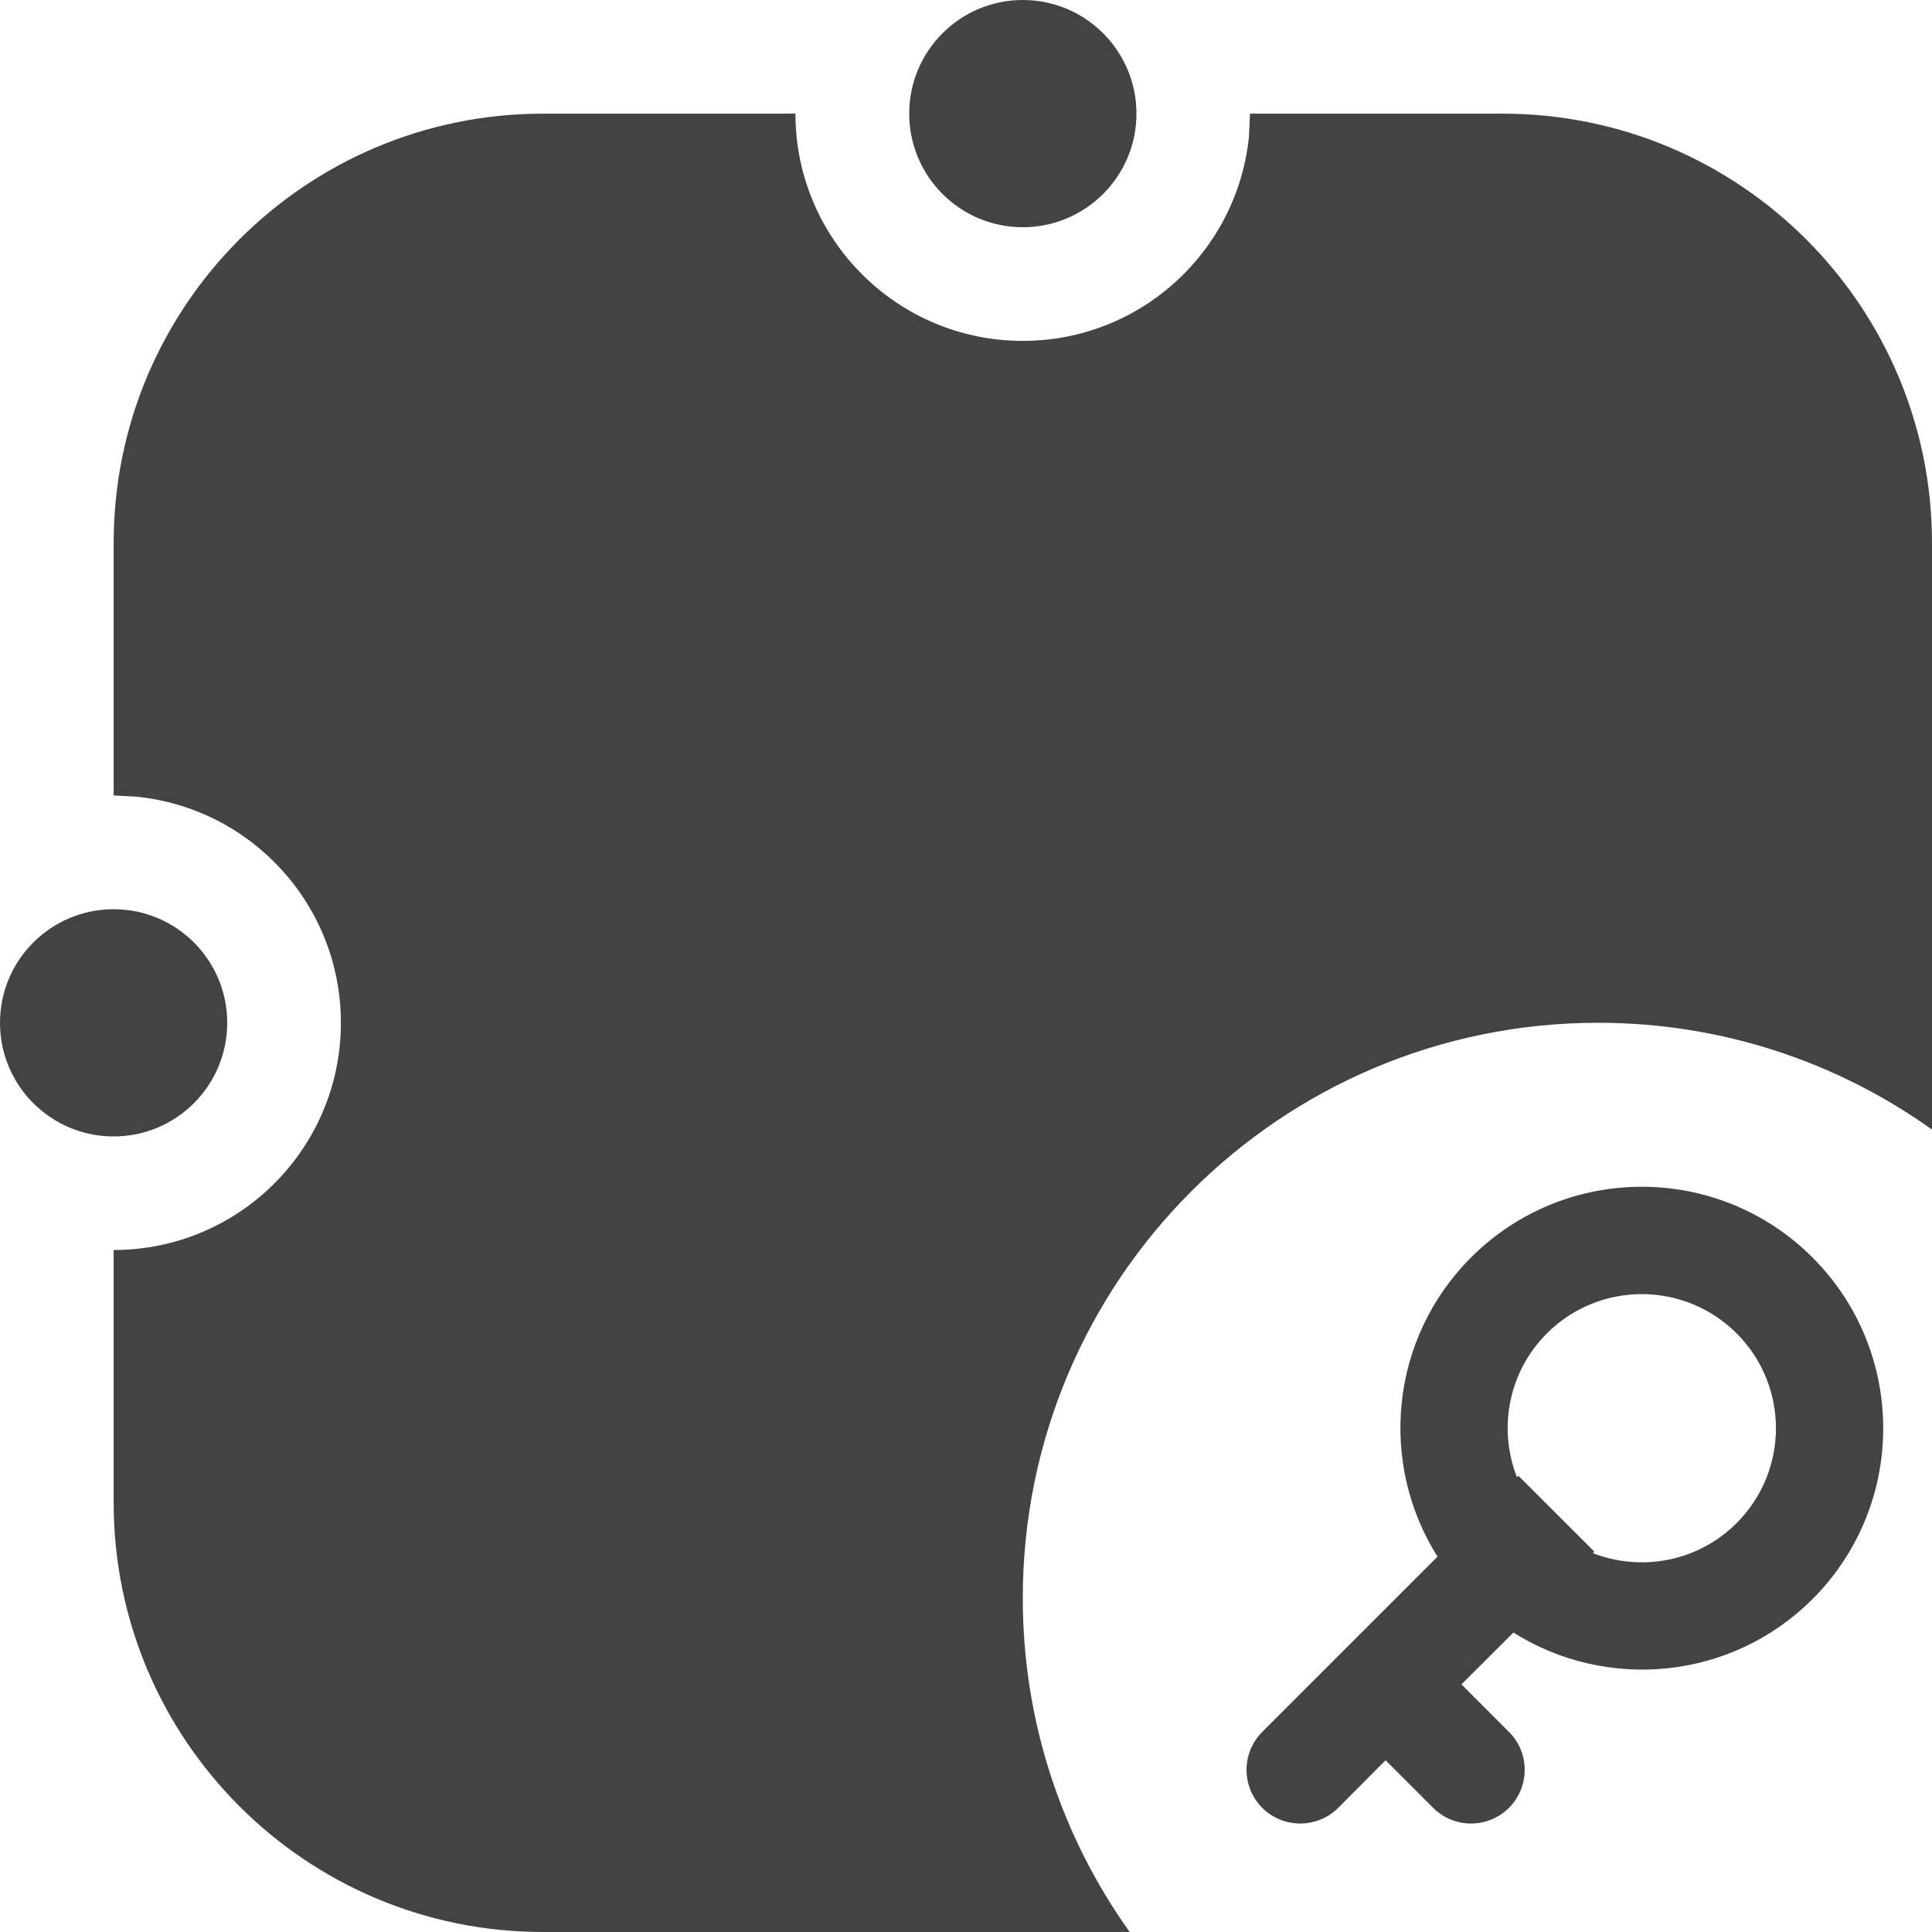
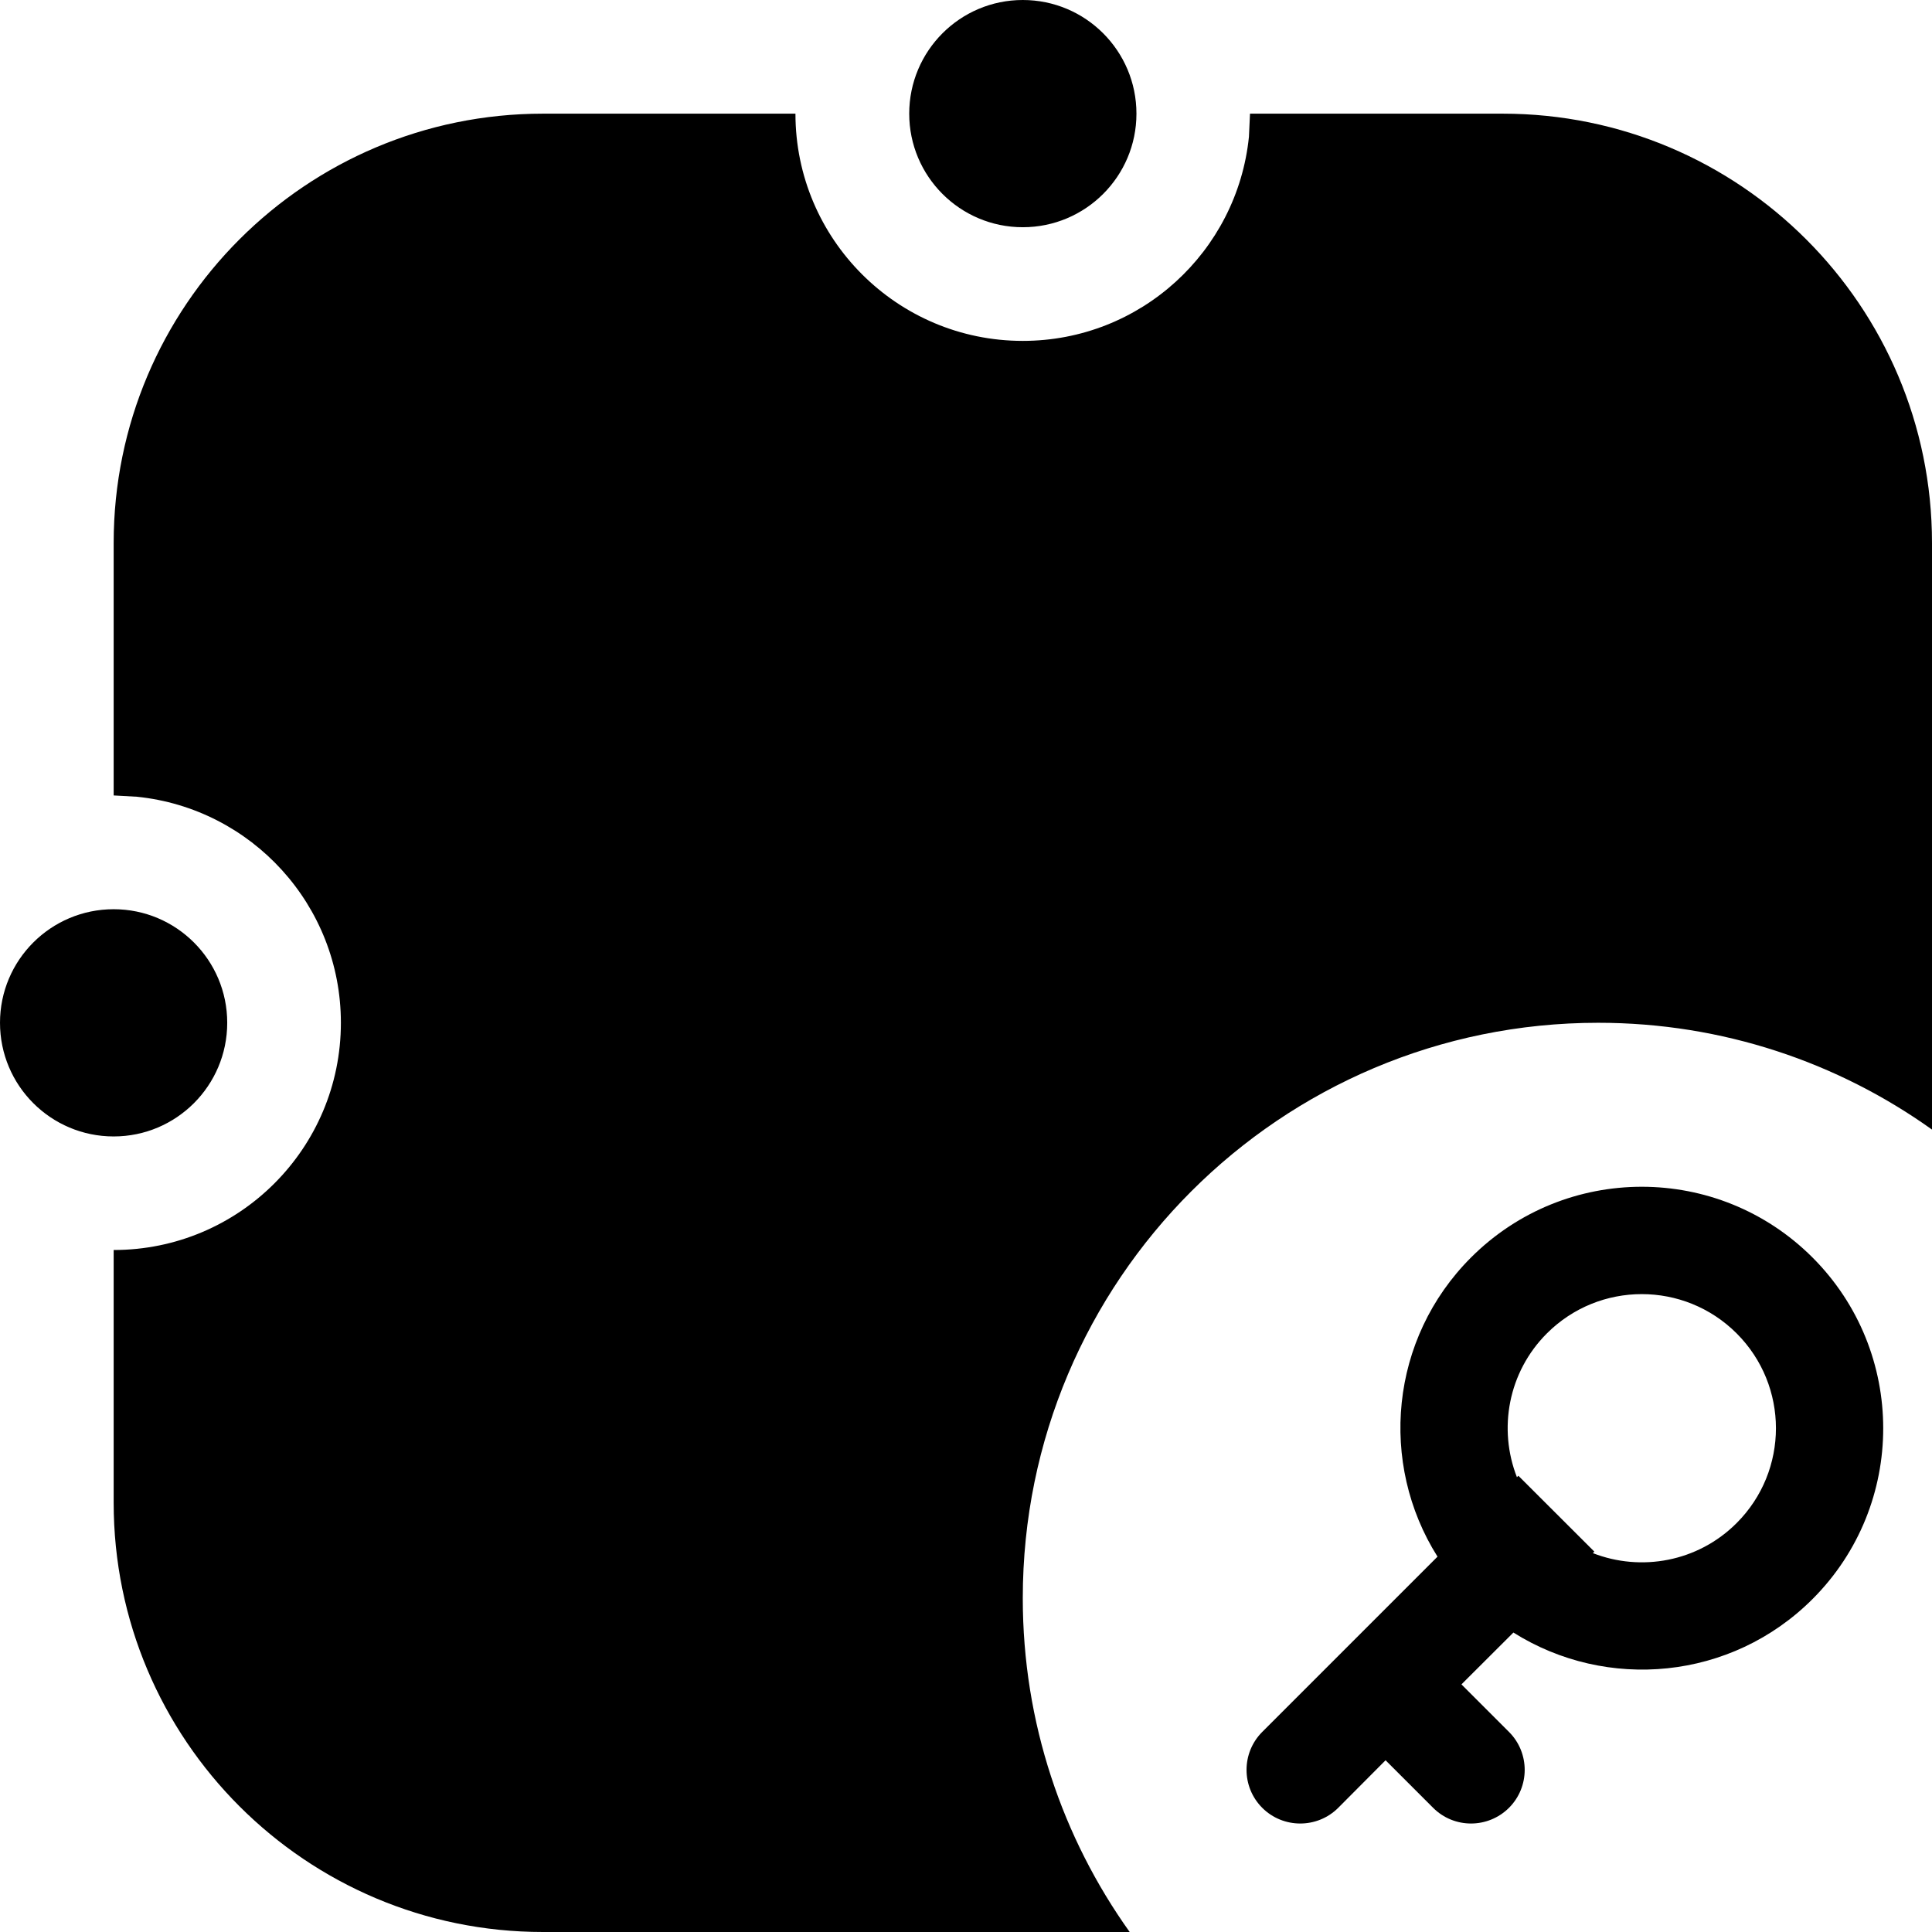
<svg xmlns="http://www.w3.org/2000/svg" width="18" height="18" viewBox="0 0 18 18" fill="none">
-   <path d="M7.411 1.059C7.411 2.228 8.36 3.176 9.529 3.176C10.626 3.176 11.527 2.343 11.636 1.275L11.646 1.059H14C16.209 1.059 18 2.85 18 5.059V10.524C17.123 9.898 16.049 9.529 14.89 9.529C11.929 9.529 9.529 11.929 9.529 14.89C9.529 16.05 9.899 17.123 10.525 18H5.059C2.85 18 1.059 16.209 1.059 14V11.646C2.228 11.646 3.176 10.699 3.176 9.529C3.176 8.433 2.343 7.531 1.275 7.423L1.059 7.411V5.059C1.059 2.85 2.85 1.059 5.059 1.059H7.411ZM13.705 11.716C14.584 10.837 16.008 10.837 16.887 11.716C17.765 12.595 17.765 14.02 16.887 14.898C16.13 15.655 14.969 15.757 14.1 15.21L13.616 15.693L14.059 16.136C14.254 16.331 14.254 16.648 14.059 16.843C13.863 17.038 13.547 17.038 13.352 16.843L12.909 16.4L12.468 16.843C12.273 17.038 11.955 17.038 11.76 16.843C11.565 16.648 11.565 16.331 11.76 16.136L13.393 14.503C12.845 13.634 12.948 12.473 13.705 11.716ZM16.18 12.423C15.692 11.935 14.9 11.935 14.412 12.423C14.05 12.785 13.957 13.314 14.133 13.763L14.146 13.749L14.854 14.456L14.84 14.47C15.288 14.645 15.817 14.553 16.18 14.19C16.668 13.702 16.668 12.911 16.18 12.423ZM1.059 8.471C1.643 8.471 2.117 8.945 2.117 9.529C2.117 10.114 1.643 10.588 1.059 10.588C0.474 10.588 1.59753e-05 10.114 0 9.529C0 8.945 0.474 8.471 1.059 8.471ZM9.529 0C10.114 1.59752e-05 10.588 0.474 10.588 1.059C10.588 1.643 10.114 2.117 9.529 2.117C8.945 2.117 8.471 1.643 8.471 1.059C8.471 0.474 8.945 0 9.529 0Z" fill="#434343" />
+   <path d="M7.411 1.059C7.411 2.228 8.36 3.176 9.529 3.176C10.626 3.176 11.527 2.343 11.636 1.275L11.646 1.059H14C16.209 1.059 18 2.85 18 5.059V10.524C17.123 9.898 16.049 9.529 14.89 9.529C11.929 9.529 9.529 11.929 9.529 14.89C9.529 16.05 9.899 17.123 10.525 18H5.059C2.85 18 1.059 16.209 1.059 14V11.646C2.228 11.646 3.176 10.699 3.176 9.529C3.176 8.433 2.343 7.531 1.275 7.423L1.059 7.411V5.059C1.059 2.85 2.85 1.059 5.059 1.059H7.411ZM13.705 11.716C14.584 10.837 16.008 10.837 16.887 11.716C17.765 12.595 17.765 14.02 16.887 14.898C16.13 15.655 14.969 15.757 14.1 15.21L13.616 15.693L14.059 16.136C14.254 16.331 14.254 16.648 14.059 16.843C13.863 17.038 13.547 17.038 13.352 16.843L12.909 16.4L12.468 16.843C12.273 17.038 11.955 17.038 11.76 16.843C11.565 16.648 11.565 16.331 11.76 16.136L13.393 14.503C12.845 13.634 12.948 12.473 13.705 11.716ZM16.18 12.423C15.692 11.935 14.9 11.935 14.412 12.423C14.05 12.785 13.957 13.314 14.133 13.763L14.146 13.749L14.854 14.456L14.84 14.47C15.288 14.645 15.817 14.553 16.18 14.19C16.668 13.702 16.668 12.911 16.18 12.423ZM1.059 8.471C1.643 8.471 2.117 8.945 2.117 9.529C2.117 10.114 1.643 10.588 1.059 10.588C0.474 10.588 1.59753e-05 10.114 0 9.529C0 8.945 0.474 8.471 1.059 8.471ZM9.529 0C10.114 1.59752e-05 10.588 0.474 10.588 1.059C10.588 1.643 10.114 2.117 9.529 2.117C8.945 2.117 8.471 1.643 8.471 1.059C8.471 0.474 8.945 0 9.529 0Z" fill="currentColor" />
</svg>
